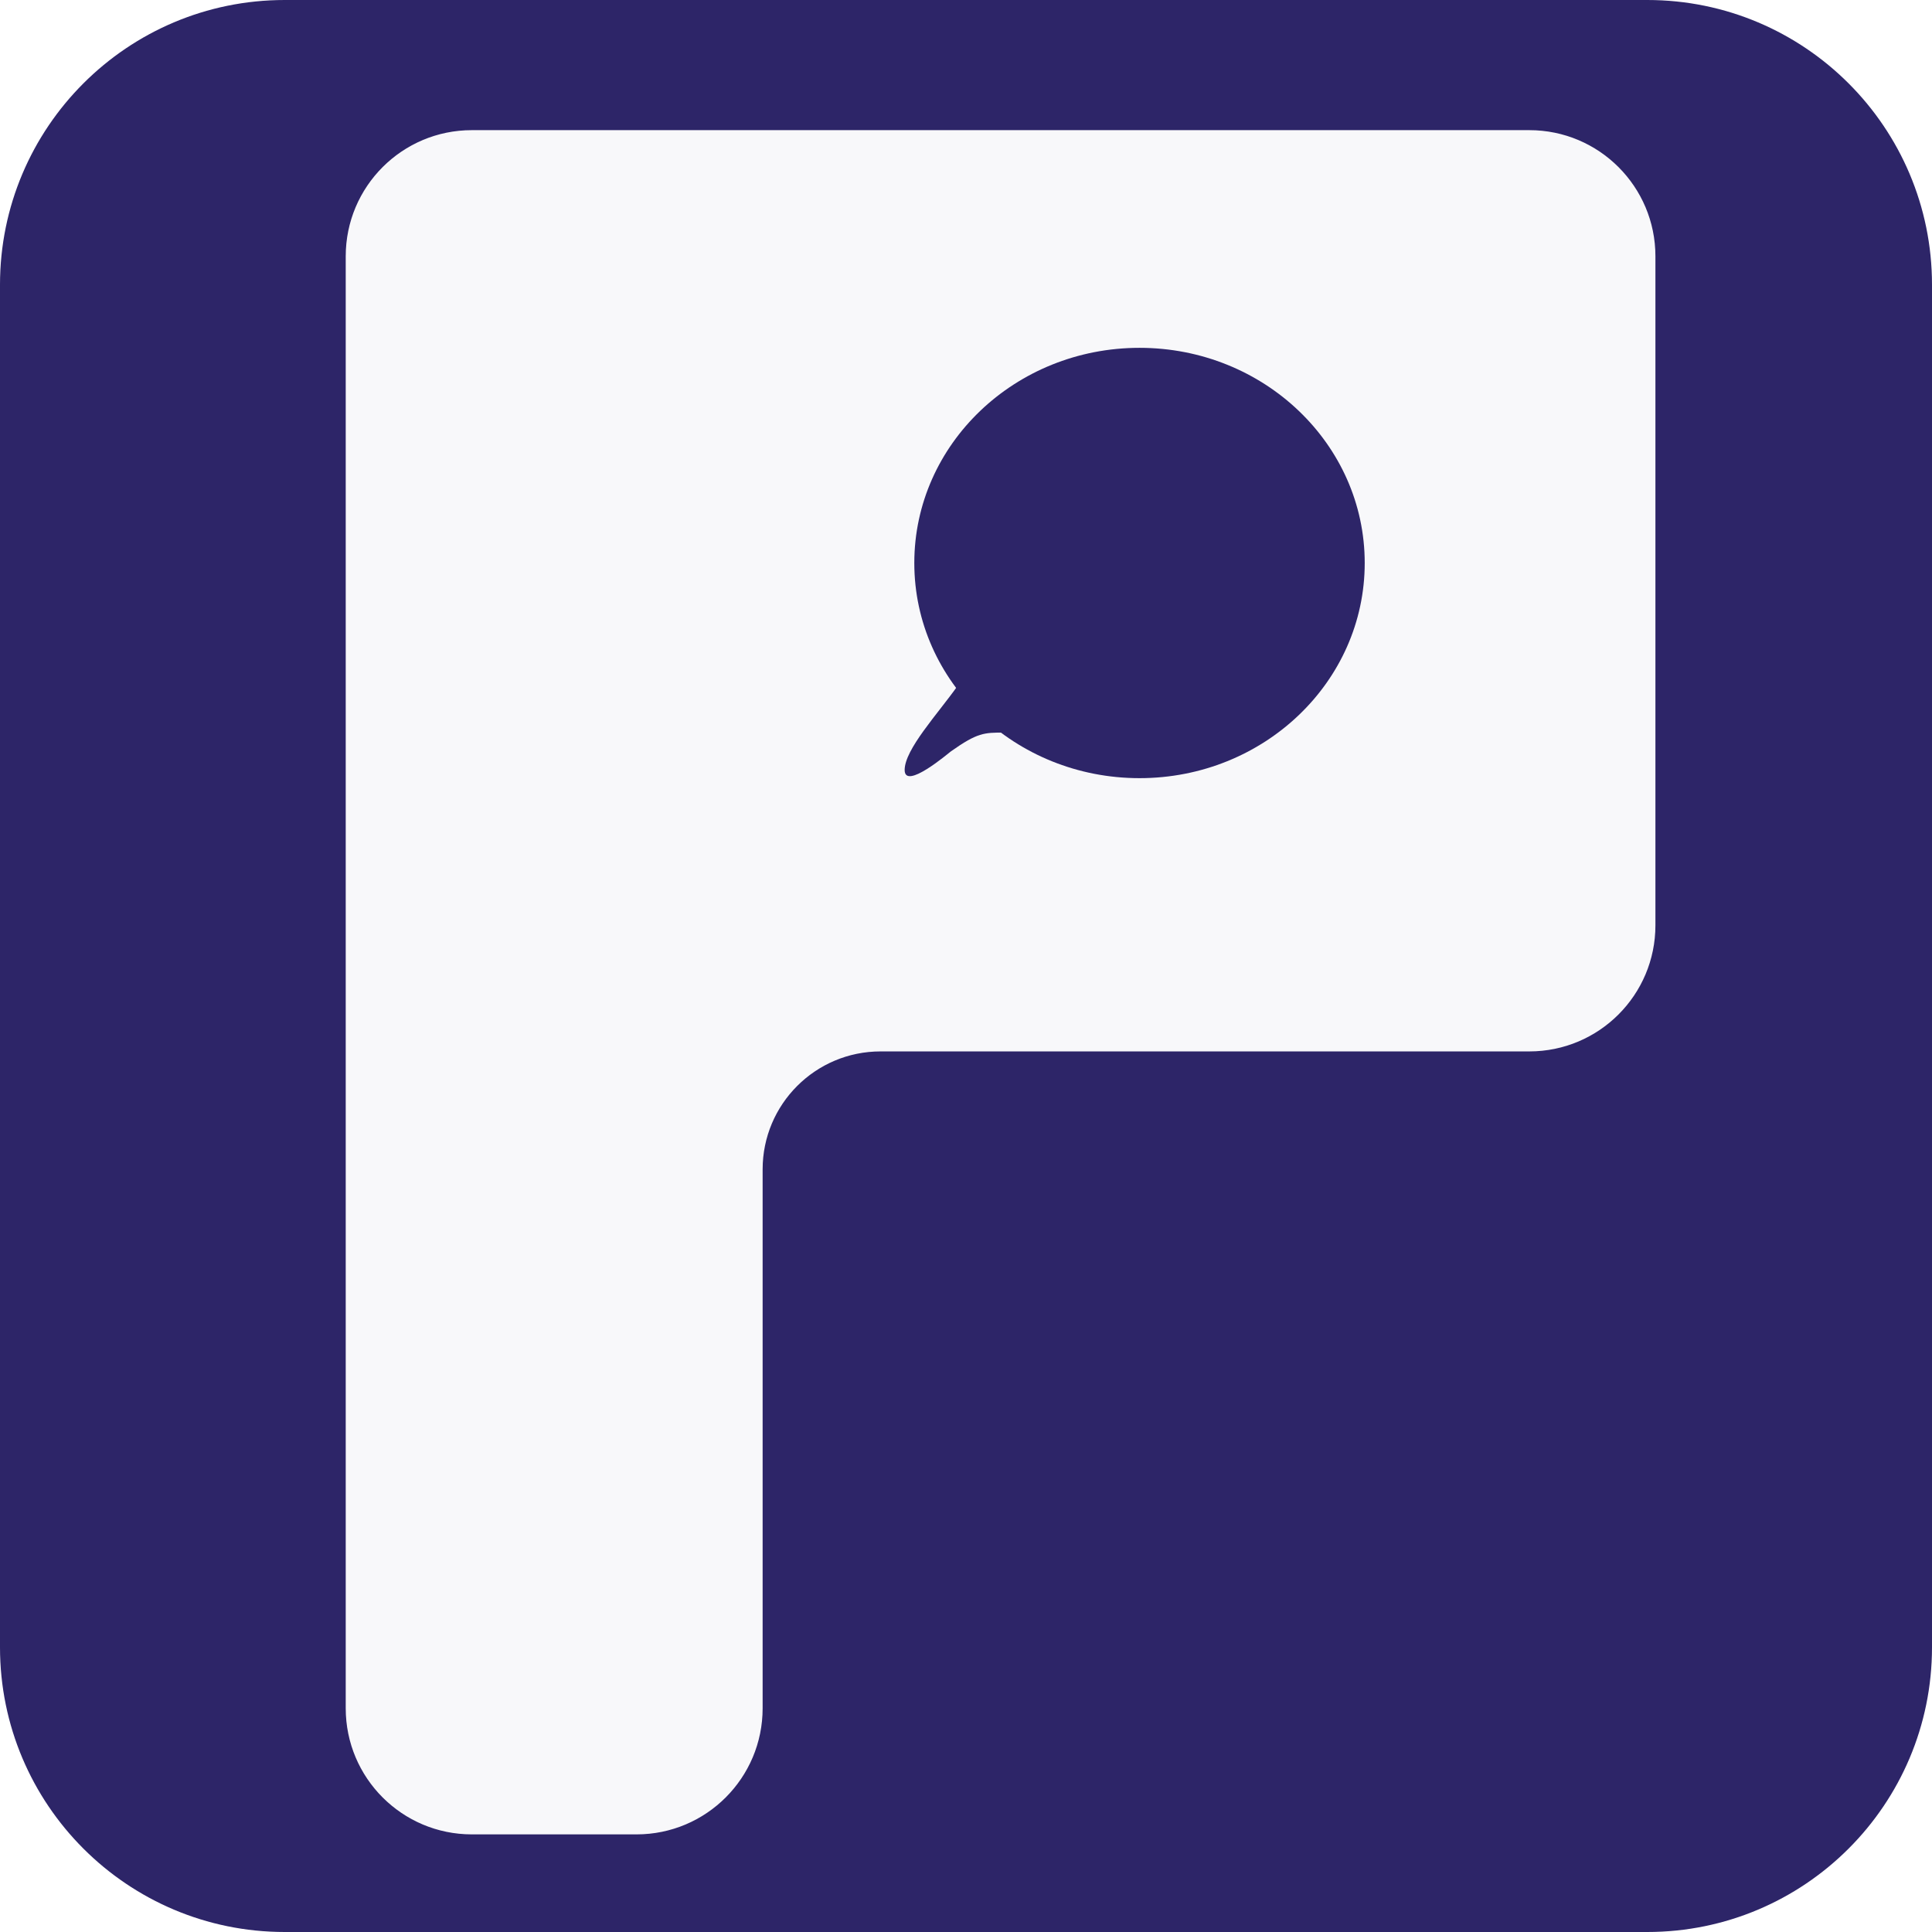
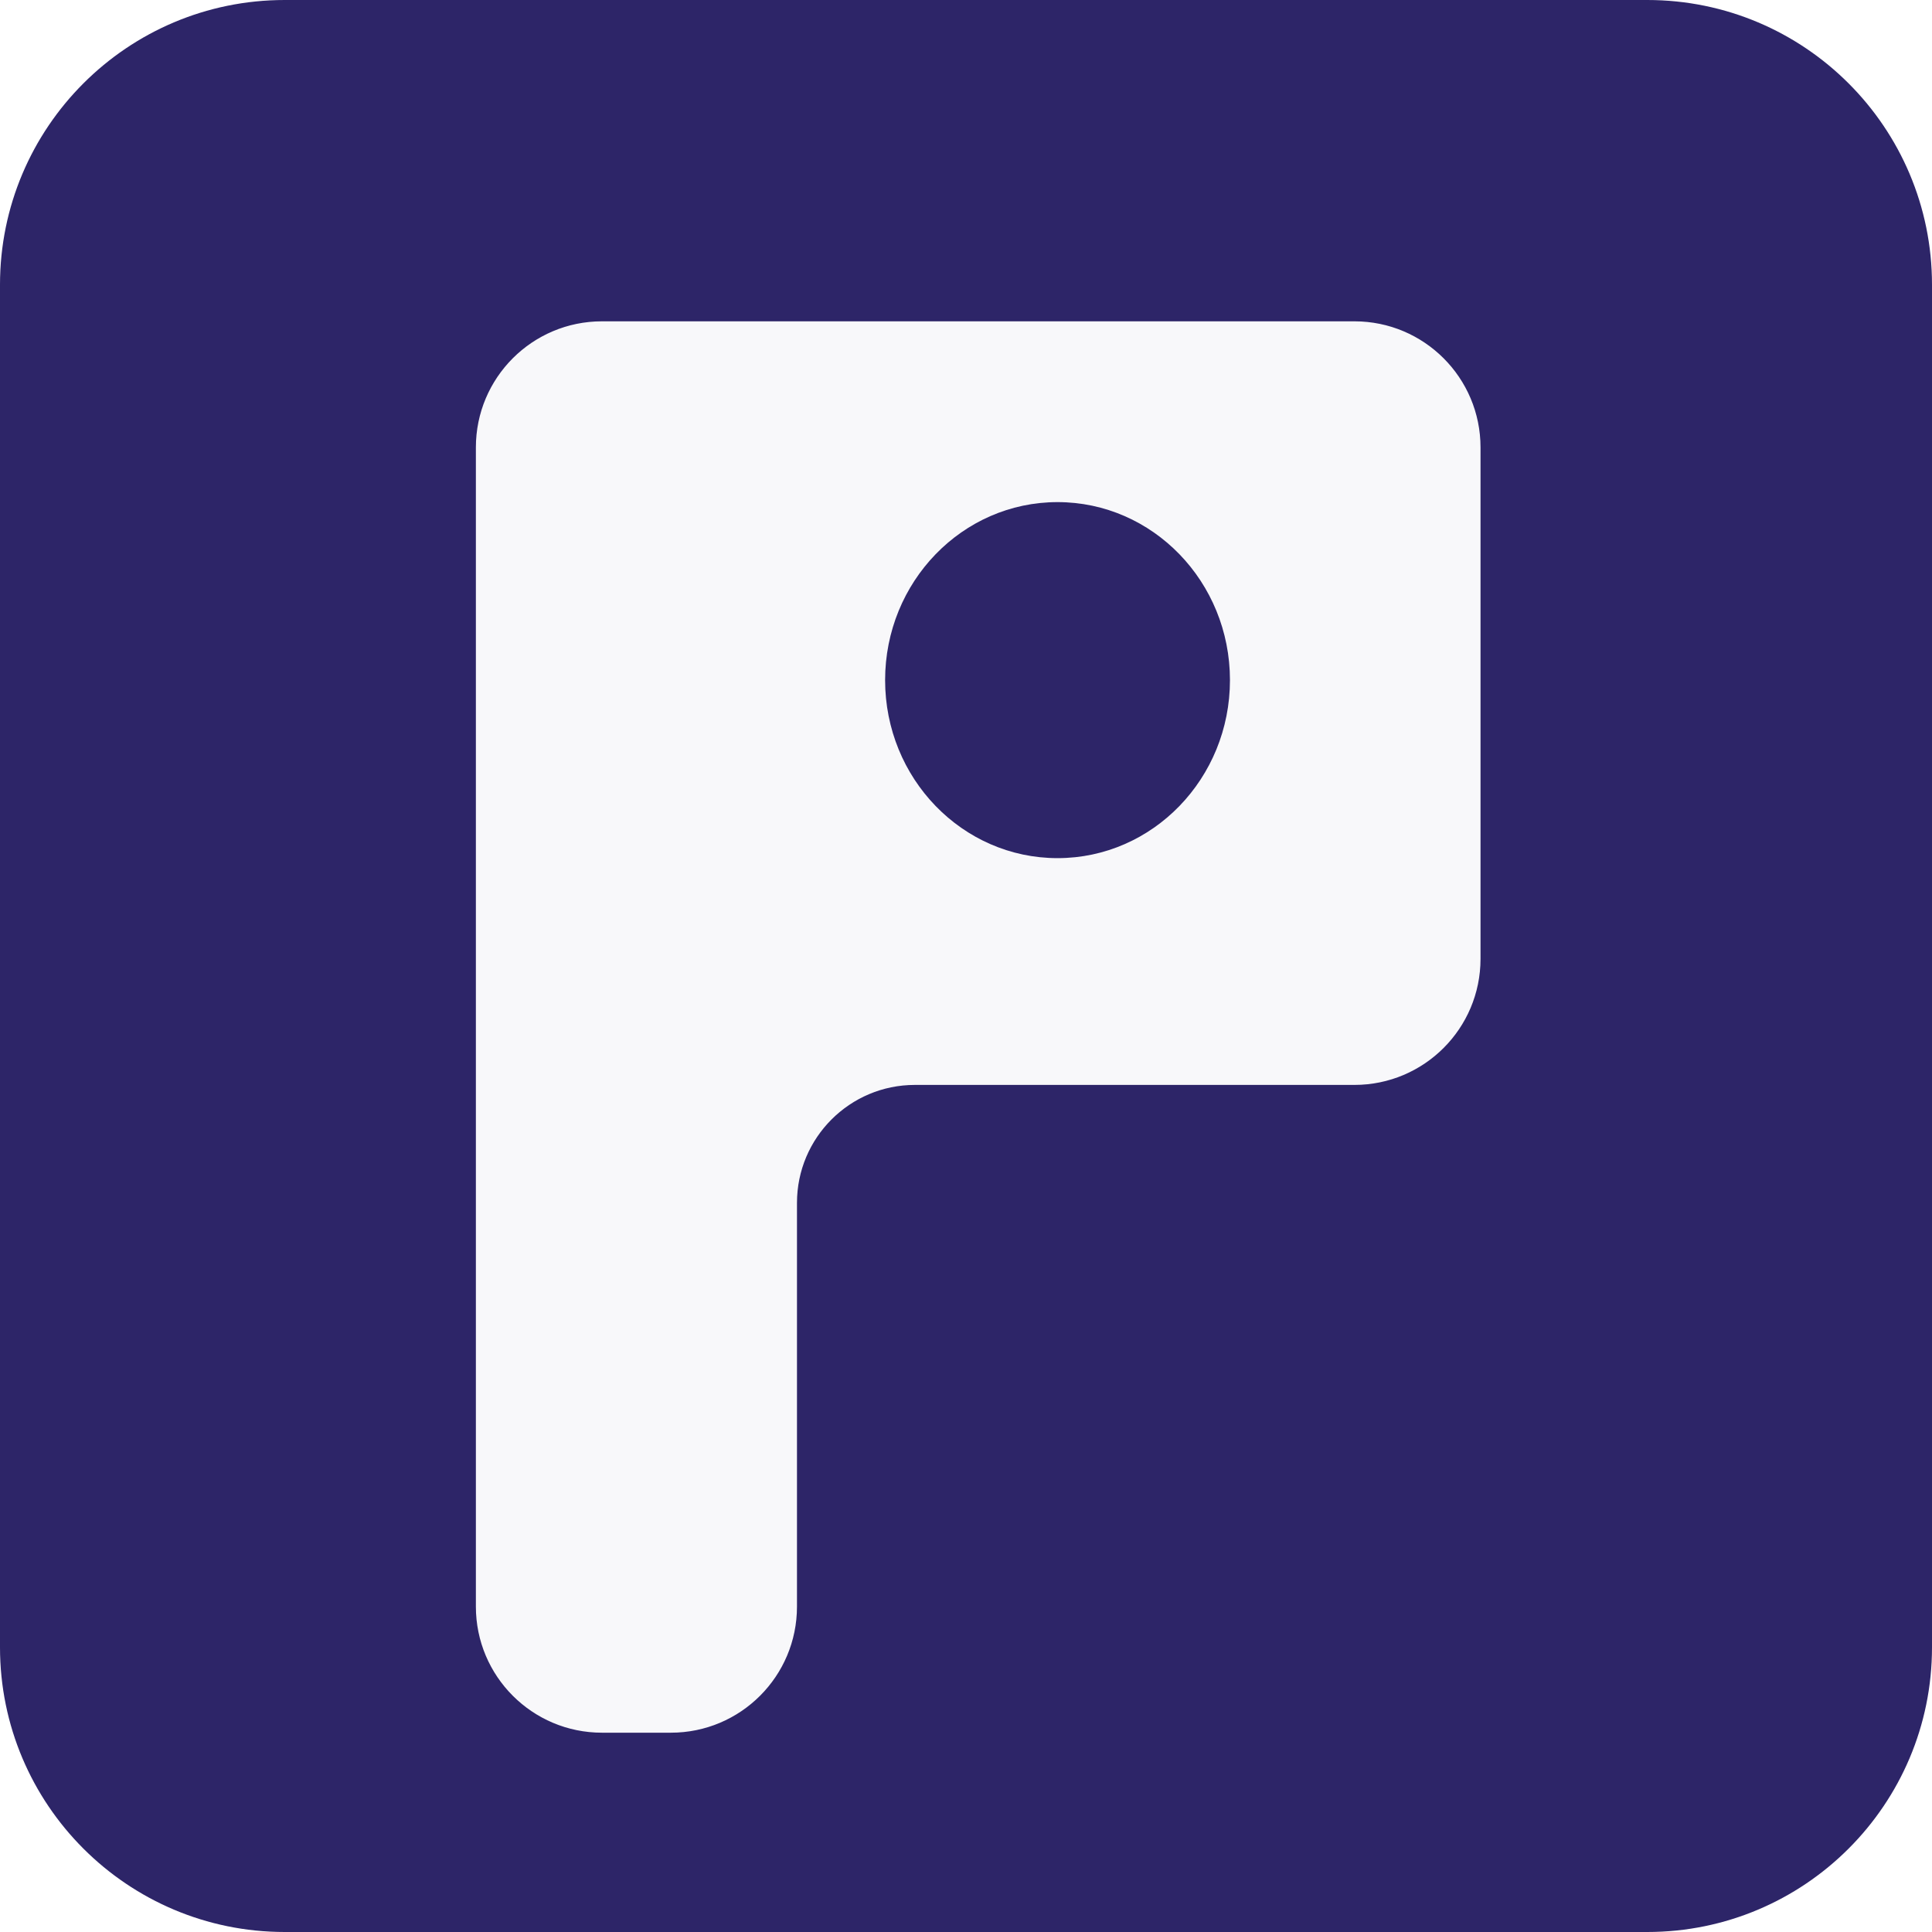
<svg xmlns="http://www.w3.org/2000/svg" width="475" height="475" viewBox="0 0 475 475" fill="none">
  <rect width="475" height="475" rx="70" fill="#2D2568" />
-   <path d="M376 32.5C392.845 32.5 406.5 46.155 406.5 63V227.5C406.5 244.345 392.845 258 376 258H216.5C200.208 258 187 271.208 187 287.5V420C187 436.845 173.345 450.5 156.5 450.5H116C99.155 450.5 85.5 436.845 85.5 420V63C85.5 46.155 99.155 32.5 116 32.5H376Z" fill="#F8F8FA" stroke="#F8F8FA" />
-   <path d="M246.846 180.113C241.96 180.113 240.332 180.113 233.817 184.713C233.253 185.112 222.418 194.394 222.418 189.313C222.418 184.232 230.56 175.513 235.446 168.613C242.641 168.613 246.846 175.032 246.846 180.113Z" fill="#2D2568" />
-   <ellipse cx="280.16" cy="138.417" rx="55.369" ry="52.9" fill="#2D2568" />
-   <path d="M233.977 178.662L243.584 177.813L244.021 175.258L238.095 165.282L235.441 168.613L233.977 178.662Z" fill="#2D2568" />
+   <path d="M333 79.5C349.845 79.5 363.5 93.155 363.5 110V235.737C363.5 252.582 349.845 266.237 333 266.237H224.945C208.653 266.237 195.445 279.445 195.445 295.737V395C195.445 411.845 181.79 425.5 164.945 425.5H148C131.155 425.5 117.5 411.845 117.5 395V110C117.5 93.155 131.155 79.5 148 79.5H333Z" fill="#F8F8FA" stroke="#F8F8FA" />
+   <ellipse cx="260.005" cy="167.215" rx="42.392" ry="43.766" fill="#2D2568" />
</svg>
